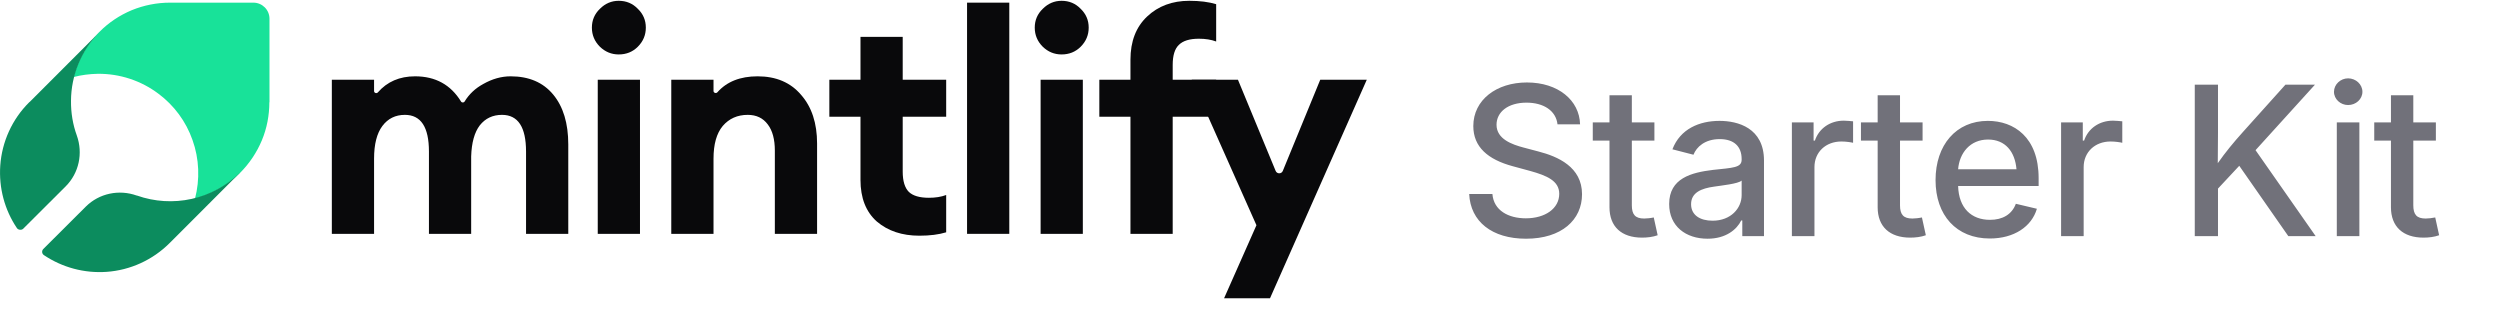
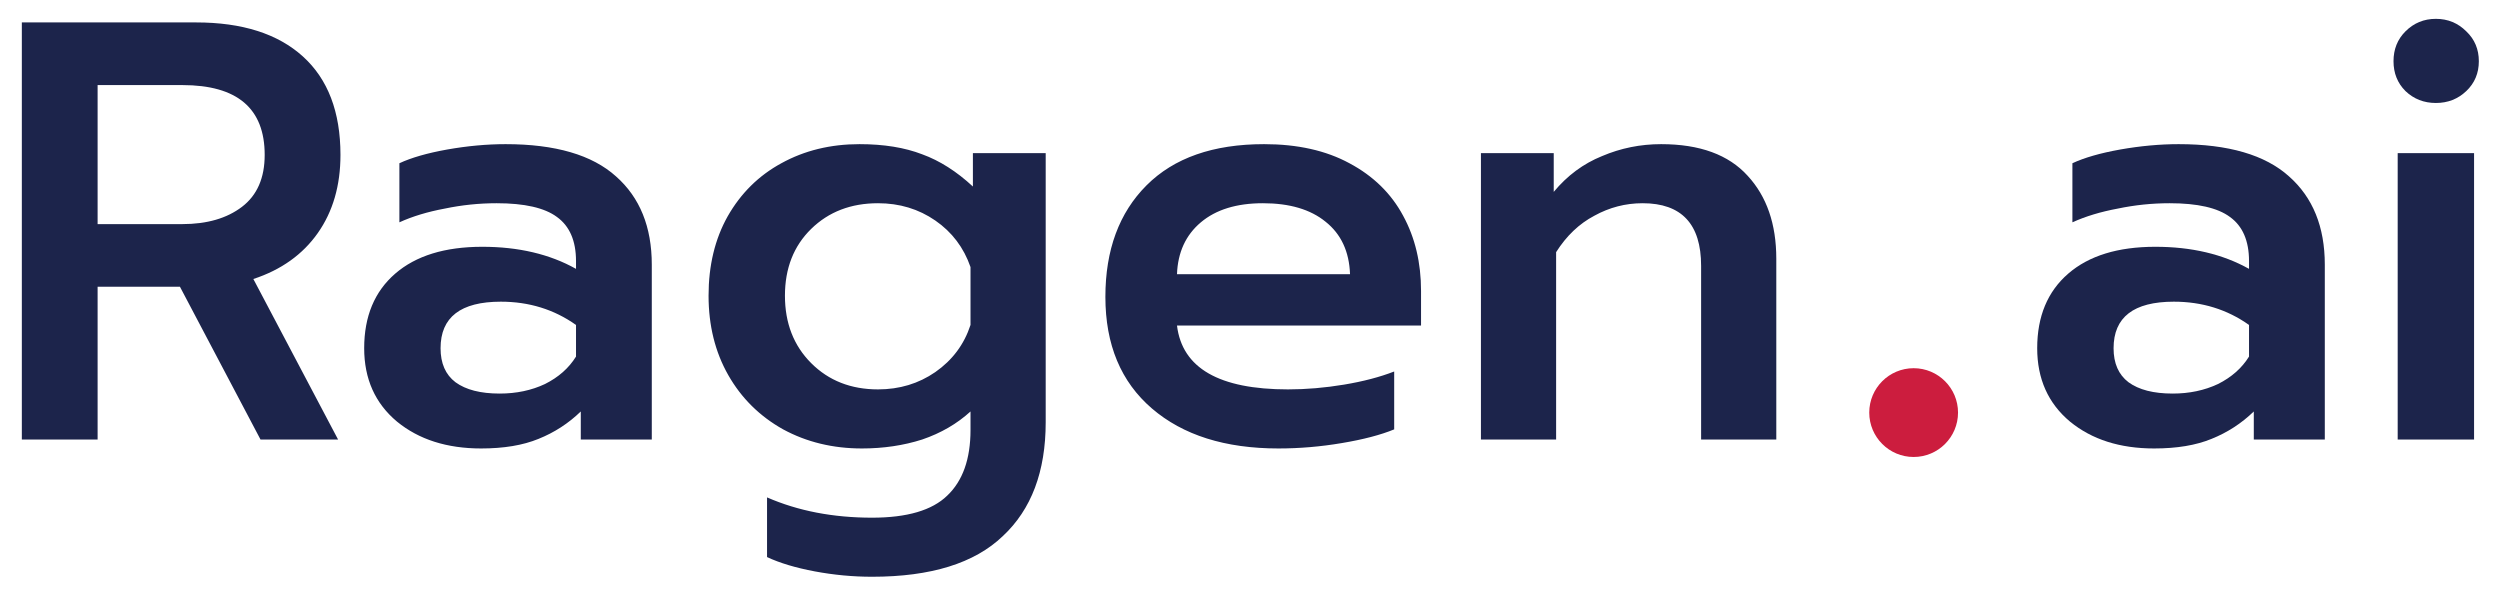
- <svg xmlns="http://www.w3.org/2000/svg" width="180" height="23" viewBox="0 0 180 23" fill="none">
-   <path d="M91.44 21.476H88.133L90.464 16.216L85.802 5.74H89.132L91.847 12.307C91.943 12.536 92.268 12.536 92.362 12.306L95.058 5.74H98.409L91.44 21.476Z" fill="#09090B" />
-   <path d="M81.393 16.837V8.403H79.152V5.74H81.393V4.297C81.393 2.98 81.792 1.944 82.592 1.19C83.391 0.435 84.404 0.058 85.633 0.058C86.387 0.058 87.031 0.139 87.564 0.302V2.988C87.208 2.854 86.794 2.788 86.32 2.788C85.655 2.788 85.174 2.936 84.878 3.232C84.582 3.513 84.434 3.994 84.434 4.674V5.74H87.564V8.403H84.434V16.837H81.393Z" fill="#09090B" />
-   <path d="M76.433 3.92C75.915 3.92 75.463 3.735 75.079 3.365C74.694 2.98 74.502 2.521 74.502 1.989C74.502 1.456 74.694 1.005 75.079 0.635C75.463 0.25 75.915 0.058 76.433 0.058C76.98 0.058 77.438 0.25 77.809 0.635C78.193 1.005 78.386 1.456 78.386 1.989C78.386 2.521 78.193 2.98 77.809 3.365C77.438 3.735 76.98 3.92 76.433 3.92ZM74.924 16.837V5.74H77.964V16.837H74.924Z" fill="#09090B" />
-   <path d="M69.628 16.837V0.191H72.669V16.837H69.628Z" fill="#09090B" />
-   <path d="M66.194 16.97C64.951 16.97 63.93 16.63 63.131 15.949C62.347 15.254 61.955 14.255 61.955 12.953V8.403H59.713V5.74H61.955V2.655H64.995V5.74H68.125V8.403H64.995V12.354C64.995 13.034 65.143 13.523 65.439 13.819C65.735 14.1 66.216 14.24 66.882 14.24C67.355 14.24 67.769 14.174 68.125 14.04V16.726C67.592 16.889 66.948 16.97 66.194 16.97Z" fill="#09090B" />
-   <path d="M48.332 16.837V5.74H51.373V6.551C51.373 6.688 51.559 6.748 51.65 6.646C52.328 5.879 53.293 5.495 54.546 5.495C55.878 5.495 56.921 5.939 57.676 6.827C58.445 7.7 58.83 8.869 58.83 10.334V16.837H55.789V10.844C55.789 10.03 55.619 9.402 55.279 8.958C54.939 8.499 54.458 8.27 53.836 8.27C53.096 8.27 52.497 8.536 52.038 9.069C51.594 9.601 51.373 10.386 51.373 11.421V16.837H48.332Z" fill="#09090B" />
-   <path d="M44.547 3.92C44.029 3.92 43.578 3.735 43.193 3.365C42.809 2.98 42.616 2.521 42.616 1.989C42.616 1.456 42.809 1.005 43.193 0.635C43.578 0.25 44.029 0.058 44.547 0.058C45.095 0.058 45.553 0.25 45.923 0.635C46.308 1.005 46.5 1.456 46.5 1.989C46.5 2.521 46.308 2.98 45.923 3.365C45.553 3.735 45.095 3.92 44.547 3.92ZM43.038 16.837V5.74H46.079V16.837H43.038Z" fill="#09090B" />
-   <path d="M37.875 16.837V10.911C37.875 9.15 37.298 8.27 36.144 8.27C35.478 8.27 34.945 8.521 34.546 9.024C34.161 9.527 33.954 10.275 33.924 11.266V16.837H30.884V10.911C30.884 9.15 30.306 8.27 29.152 8.27C28.472 8.27 27.932 8.536 27.532 9.069C27.133 9.601 26.933 10.386 26.933 11.421V16.837H23.892V5.74H26.933V6.559C26.933 6.695 27.116 6.755 27.206 6.652C27.878 5.881 28.771 5.495 29.885 5.495C31.349 5.495 32.452 6.1 33.193 7.309C33.252 7.404 33.395 7.403 33.454 7.307C33.774 6.78 34.219 6.361 34.79 6.05C35.441 5.68 36.099 5.495 36.765 5.495C38.082 5.495 39.103 5.932 39.828 6.805C40.553 7.678 40.916 8.876 40.916 10.4V16.837H37.875Z" fill="#09090B" />
-   <path d="M19.403 7.362V1.35C19.403 0.705 18.879 0.191 18.244 0.191H12.235C11.291 0.191 10.357 0.378 9.487 0.733C8.618 1.098 7.824 1.621 7.16 2.295L7.114 2.341C6.235 3.23 5.609 4.333 5.291 5.548C5.861 5.399 6.45 5.324 7.039 5.314C8.609 5.296 10.151 5.801 11.403 6.745C12.534 7.586 13.394 8.746 13.861 10.083C14.347 11.438 14.403 12.916 14.039 14.309C15.244 13.991 16.356 13.364 17.244 12.486L17.291 12.439C17.954 11.775 18.487 10.98 18.851 10.111C19.216 9.241 19.393 8.306 19.393 7.362H19.403Z" fill="#18E299" />
-   <path d="M5.112 7.26C5.121 5.416 5.857 3.646 7.151 2.324L2.151 7.326C2.133 7.344 2.114 7.354 2.095 7.372C0.876 8.583 0.14 10.204 0.019 11.918C-0.092 13.52 0.327 15.103 1.22 16.426C1.306 16.552 1.537 16.593 1.667 16.472L4.73 13.417C5.689 12.458 5.987 11.033 5.531 9.757C5.242 8.965 5.103 8.117 5.112 7.26Z" fill="#0C8C5E" />
-   <path d="M17.262 12.44C16.303 13.38 15.102 14.032 13.799 14.321C12.486 14.61 11.127 14.526 9.861 14.079C9.861 14.079 9.851 14.079 9.842 14.079C8.567 13.622 7.142 13.921 6.183 14.871L3.12 17.926C2.99 18.056 3.009 18.27 3.167 18.373C4.489 19.258 6.072 19.686 7.673 19.574C9.386 19.453 10.997 18.717 12.216 17.497L12.263 17.451L17.262 12.449V12.44Z" fill="#0C8C5E" />
-   <text x="105" y="17" font-family="Inter, ui-sans-serif, system-ui, -apple-system, sans-serif" font-size="15" font-weight="500" fill="#71717A" letter-spacing="-0.01em">Starter Kit</text>
+ <svg xmlns="http://www.w3.org/2000/svg" width="168" height="40" viewBox="32 145 1713 409" fill="none" role="img" aria-label="Ragen.ai">
+   <g transform="translate(20,0)">
+     <path d="M24.6 160.41H144.32C176.027 160.41 200.49 168.2 217.71 183.78C234.93 199.36 243.54 221.91 243.54 251.43C243.54 272.477 238.347 290.38 227.96 305.14C217.573 319.9 202.813 330.423 183.68 336.71L241.9 447H188.6L133.25 342.04H76.67V447H24.6V160.41ZM134.89 298.99C151.837 298.99 165.503 295.027 175.89 287.1C186.277 279.173 191.47 267.283 191.47 251.43C191.47 219.45 172.61 203.46 134.89 203.46H76.67V298.99H134.89ZM340.198 453.15C316.691 453.15 297.421 447 282.388 434.7C267.354 422.127 259.838 405.317 259.838 384.27C259.838 362.403 266.944 345.32 281.158 333.02C295.371 320.72 315.324 314.57 341.018 314.57C365.891 314.57 387.348 319.627 405.388 329.74V324.41C405.388 310.47 401.014 300.357 392.268 294.07C383.794 287.783 369.991 284.64 350.858 284.64C338.831 284.64 326.941 285.87 315.188 288.33C303.434 290.517 293.048 293.66 284.028 297.76V257.17C292.228 253.343 303.161 250.2 316.828 247.74C330.768 245.28 344.161 244.05 357.008 244.05C391.174 244.05 416.458 251.43 432.858 266.19C449.258 280.677 457.458 300.903 457.458 326.87V447H408.668V427.73C400.194 435.93 390.491 442.217 379.558 446.59C368.898 450.963 355.778 453.15 340.198 453.15ZM352.908 415.43C364.388 415.43 374.774 413.243 384.068 408.87C393.361 404.223 400.468 397.937 405.388 390.01V368.28C390.354 357.62 373.134 352.29 353.728 352.29C326.121 352.29 312.318 362.95 312.318 384.27C312.318 394.657 315.734 402.447 322.568 407.64C329.674 412.833 339.788 415.43 352.908 415.43ZM608.808 541.3C595.688 541.3 582.568 540.07 569.448 537.61C556.328 535.15 545.395 531.87 536.648 527.77V486.77C557.968 496.063 582.022 500.71 608.808 500.71C632.862 500.71 650.082 495.653 660.468 485.54C671.128 475.427 676.458 460.393 676.458 440.44V427.73C667.165 436.203 656.095 442.627 643.248 447C630.402 451.1 616.598 453.15 601.838 453.15C581.885 453.15 563.845 448.777 547.718 440.03C531.592 431.01 519.018 418.573 509.998 402.72C500.978 386.867 496.468 368.69 496.468 348.19C496.468 327.417 500.842 309.24 509.588 293.66C518.608 277.807 530.908 265.643 546.488 257.17C562.342 248.423 580.245 244.05 600.198 244.05C616.872 244.05 631.222 246.373 643.248 251.02C655.275 255.393 666.892 262.773 678.098 273.16V250.2H728.118V435.11C728.118 469.003 718.278 495.107 698.598 513.42C679.192 532.007 649.262 541.3 608.808 541.3ZM612.908 412.56C627.668 412.56 640.788 408.597 652.268 400.67C664.022 392.47 672.085 381.673 676.458 368.28V328.51C671.812 315.117 663.748 304.457 652.268 296.53C640.788 288.603 627.668 284.64 612.908 284.64C594.322 284.64 579.015 290.517 566.988 302.27C554.962 314.023 548.948 329.33 548.948 348.19C548.948 367.05 554.962 382.493 566.988 394.52C579.015 406.547 594.322 412.56 612.908 412.56ZM888.034 453.15C851.408 453.15 822.434 443.993 801.114 425.68C779.794 407.367 769.134 381.81 769.134 349.01C769.134 316.757 778.564 291.2 797.424 272.34C816.284 253.48 843.208 244.05 878.194 244.05C901.154 244.05 920.698 248.423 936.824 257.17C953.224 265.917 965.524 277.943 973.724 293.25C981.924 308.283 986.024 325.503 986.024 344.91V368.69H818.334C821.888 397.937 847.308 412.56 894.594 412.56C907.168 412.56 920.014 411.467 933.134 409.28C946.254 407.093 957.734 404.087 967.574 400.26V440.03C958.281 443.857 946.254 447 931.494 449.46C917.008 451.92 902.521 453.15 888.034 453.15ZM937.234 333.43C936.688 317.85 931.084 305.823 920.424 297.35C910.038 288.877 895.688 284.64 877.374 284.64C859.334 284.64 845.121 289.013 834.734 297.76C824.348 306.507 818.881 318.397 818.334 333.43H937.234ZM1027.18 250.2H1077.2V276.85C1086.49 265.643 1097.56 257.443 1110.41 252.25C1123.25 246.783 1136.78 244.05 1151 244.05C1177.51 244.05 1197.33 251.293 1210.45 265.78C1223.57 279.993 1230.13 298.99 1230.13 322.77V447H1178.47V327.69C1178.47 298.99 1165.07 284.64 1138.29 284.64C1126.53 284.64 1115.46 287.51 1105.08 293.25C1094.69 298.717 1085.94 307.053 1078.84 318.26V447H1027.18V250.2Z" fill="#1C244B" />
+     <path d="M1489.76 453.15C1466.25 453.15 1446.98 447 1431.95 434.7C1416.92 422.127 1409.4 405.317 1409.4 384.27C1409.4 362.403 1416.51 345.32 1430.72 333.02C1444.93 320.72 1464.89 314.57 1490.58 314.57C1515.45 314.57 1536.91 319.627 1554.95 329.74V324.41C1554.95 310.47 1550.58 300.357 1541.83 294.07C1533.36 287.783 1519.55 284.64 1500.42 284.64C1488.39 284.64 1476.5 285.87 1464.75 288.33C1453 290.517 1442.61 293.66 1433.59 297.76V257.17C1441.79 253.343 1452.72 250.2 1466.39 247.74C1480.33 245.28 1493.72 244.05 1506.57 244.05C1540.74 244.05 1566.02 251.43 1582.42 266.19C1598.82 280.677 1607.02 300.903 1607.02 326.87V447H1558.23V427.73C1549.76 435.93 1540.05 442.217 1529.12 446.59C1518.46 450.963 1505.34 453.15 1489.76 453.15ZM1502.47 415.43C1513.95 415.43 1524.34 413.243 1533.63 408.87C1542.92 404.223 1550.03 397.937 1554.95 390.01V368.28C1539.92 357.62 1522.7 352.29 1503.29 352.29C1475.68 352.29 1461.88 362.95 1461.88 384.27C1461.88 394.657 1465.3 402.447 1472.13 407.64C1479.24 412.833 1489.35 415.43 1502.47 415.43ZM1683.34 215.76C1675.14 215.76 1668.17 213.027 1662.43 207.56C1656.96 202.093 1654.23 195.26 1654.23 187.06C1654.23 178.86 1656.96 172.027 1662.43 166.56C1668.17 160.82 1675.14 157.95 1683.34 157.95C1691.54 157.95 1698.51 160.82 1704.25 166.56C1709.99 172.027 1712.86 178.86 1712.86 187.06C1712.86 195.26 1709.99 202.093 1704.25 207.56C1698.51 213.027 1691.54 215.76 1683.34 215.76ZM1657.1 250.2H1709.58V447H1657.1V250.2Z" fill="#1C244B" />
+     <circle cx="1324.5" cy="428.5" r="30.5" fill="#CC1D3E" />
+   </g>
</svg>
